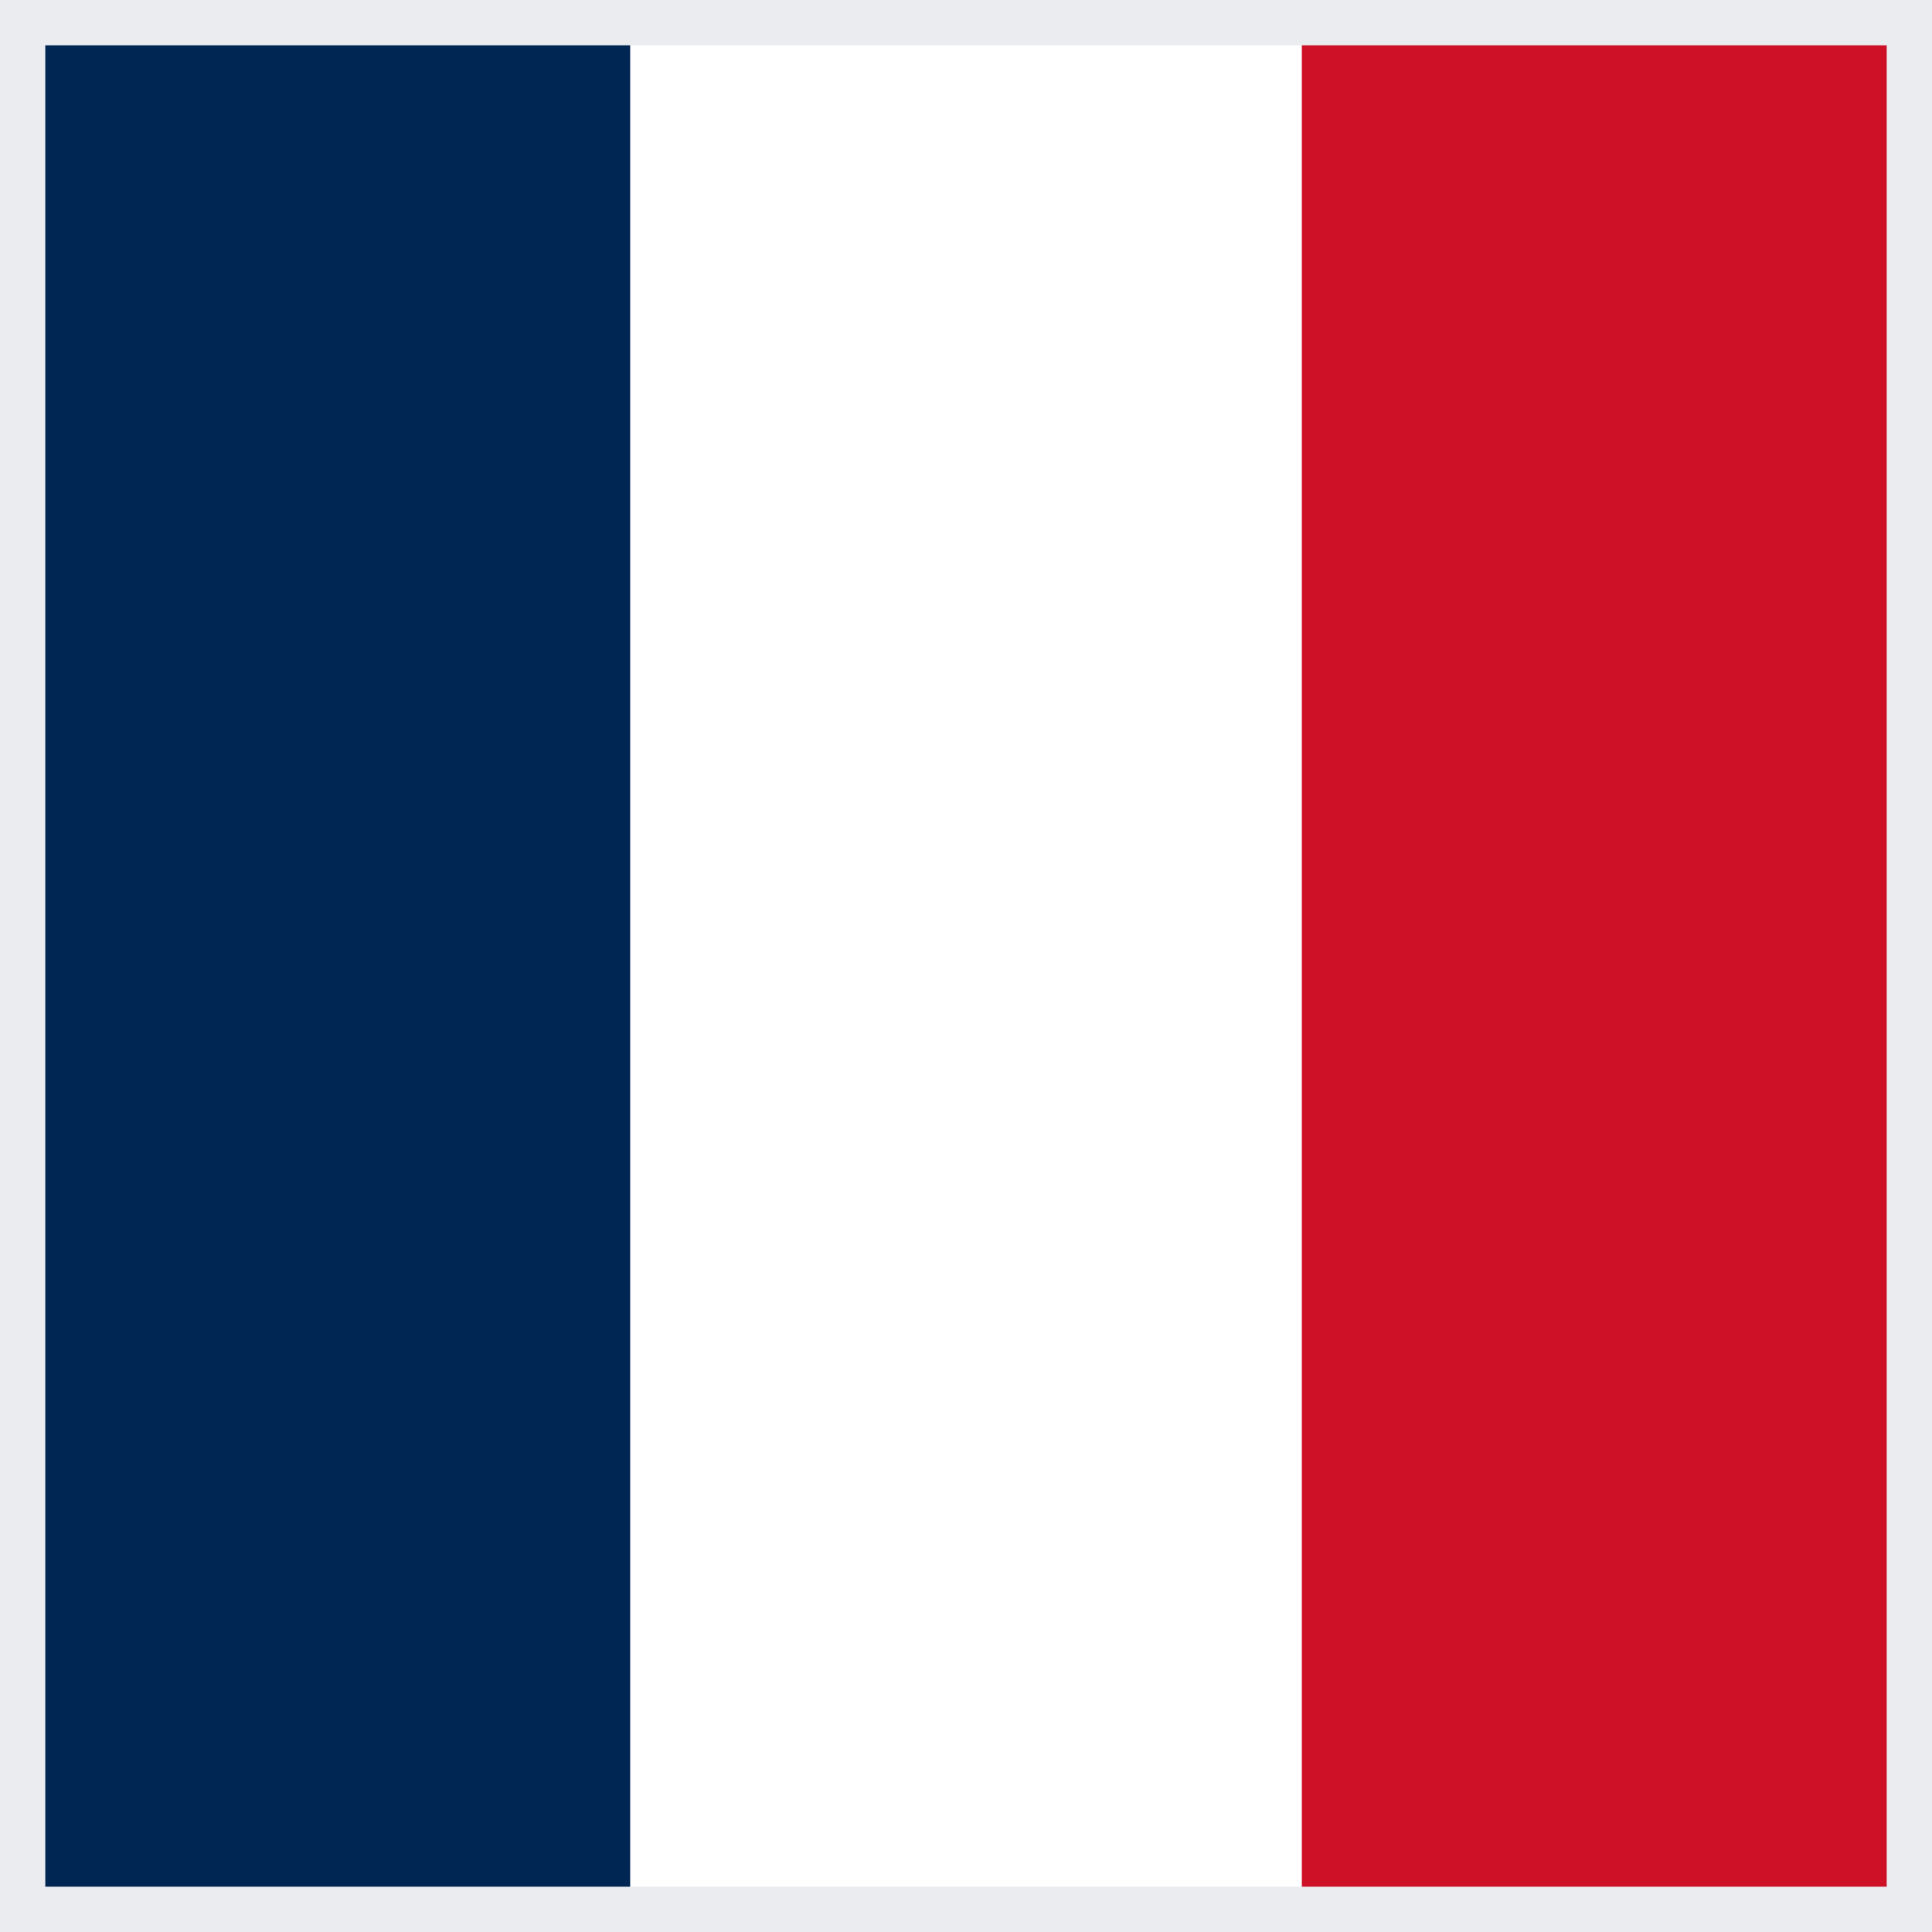
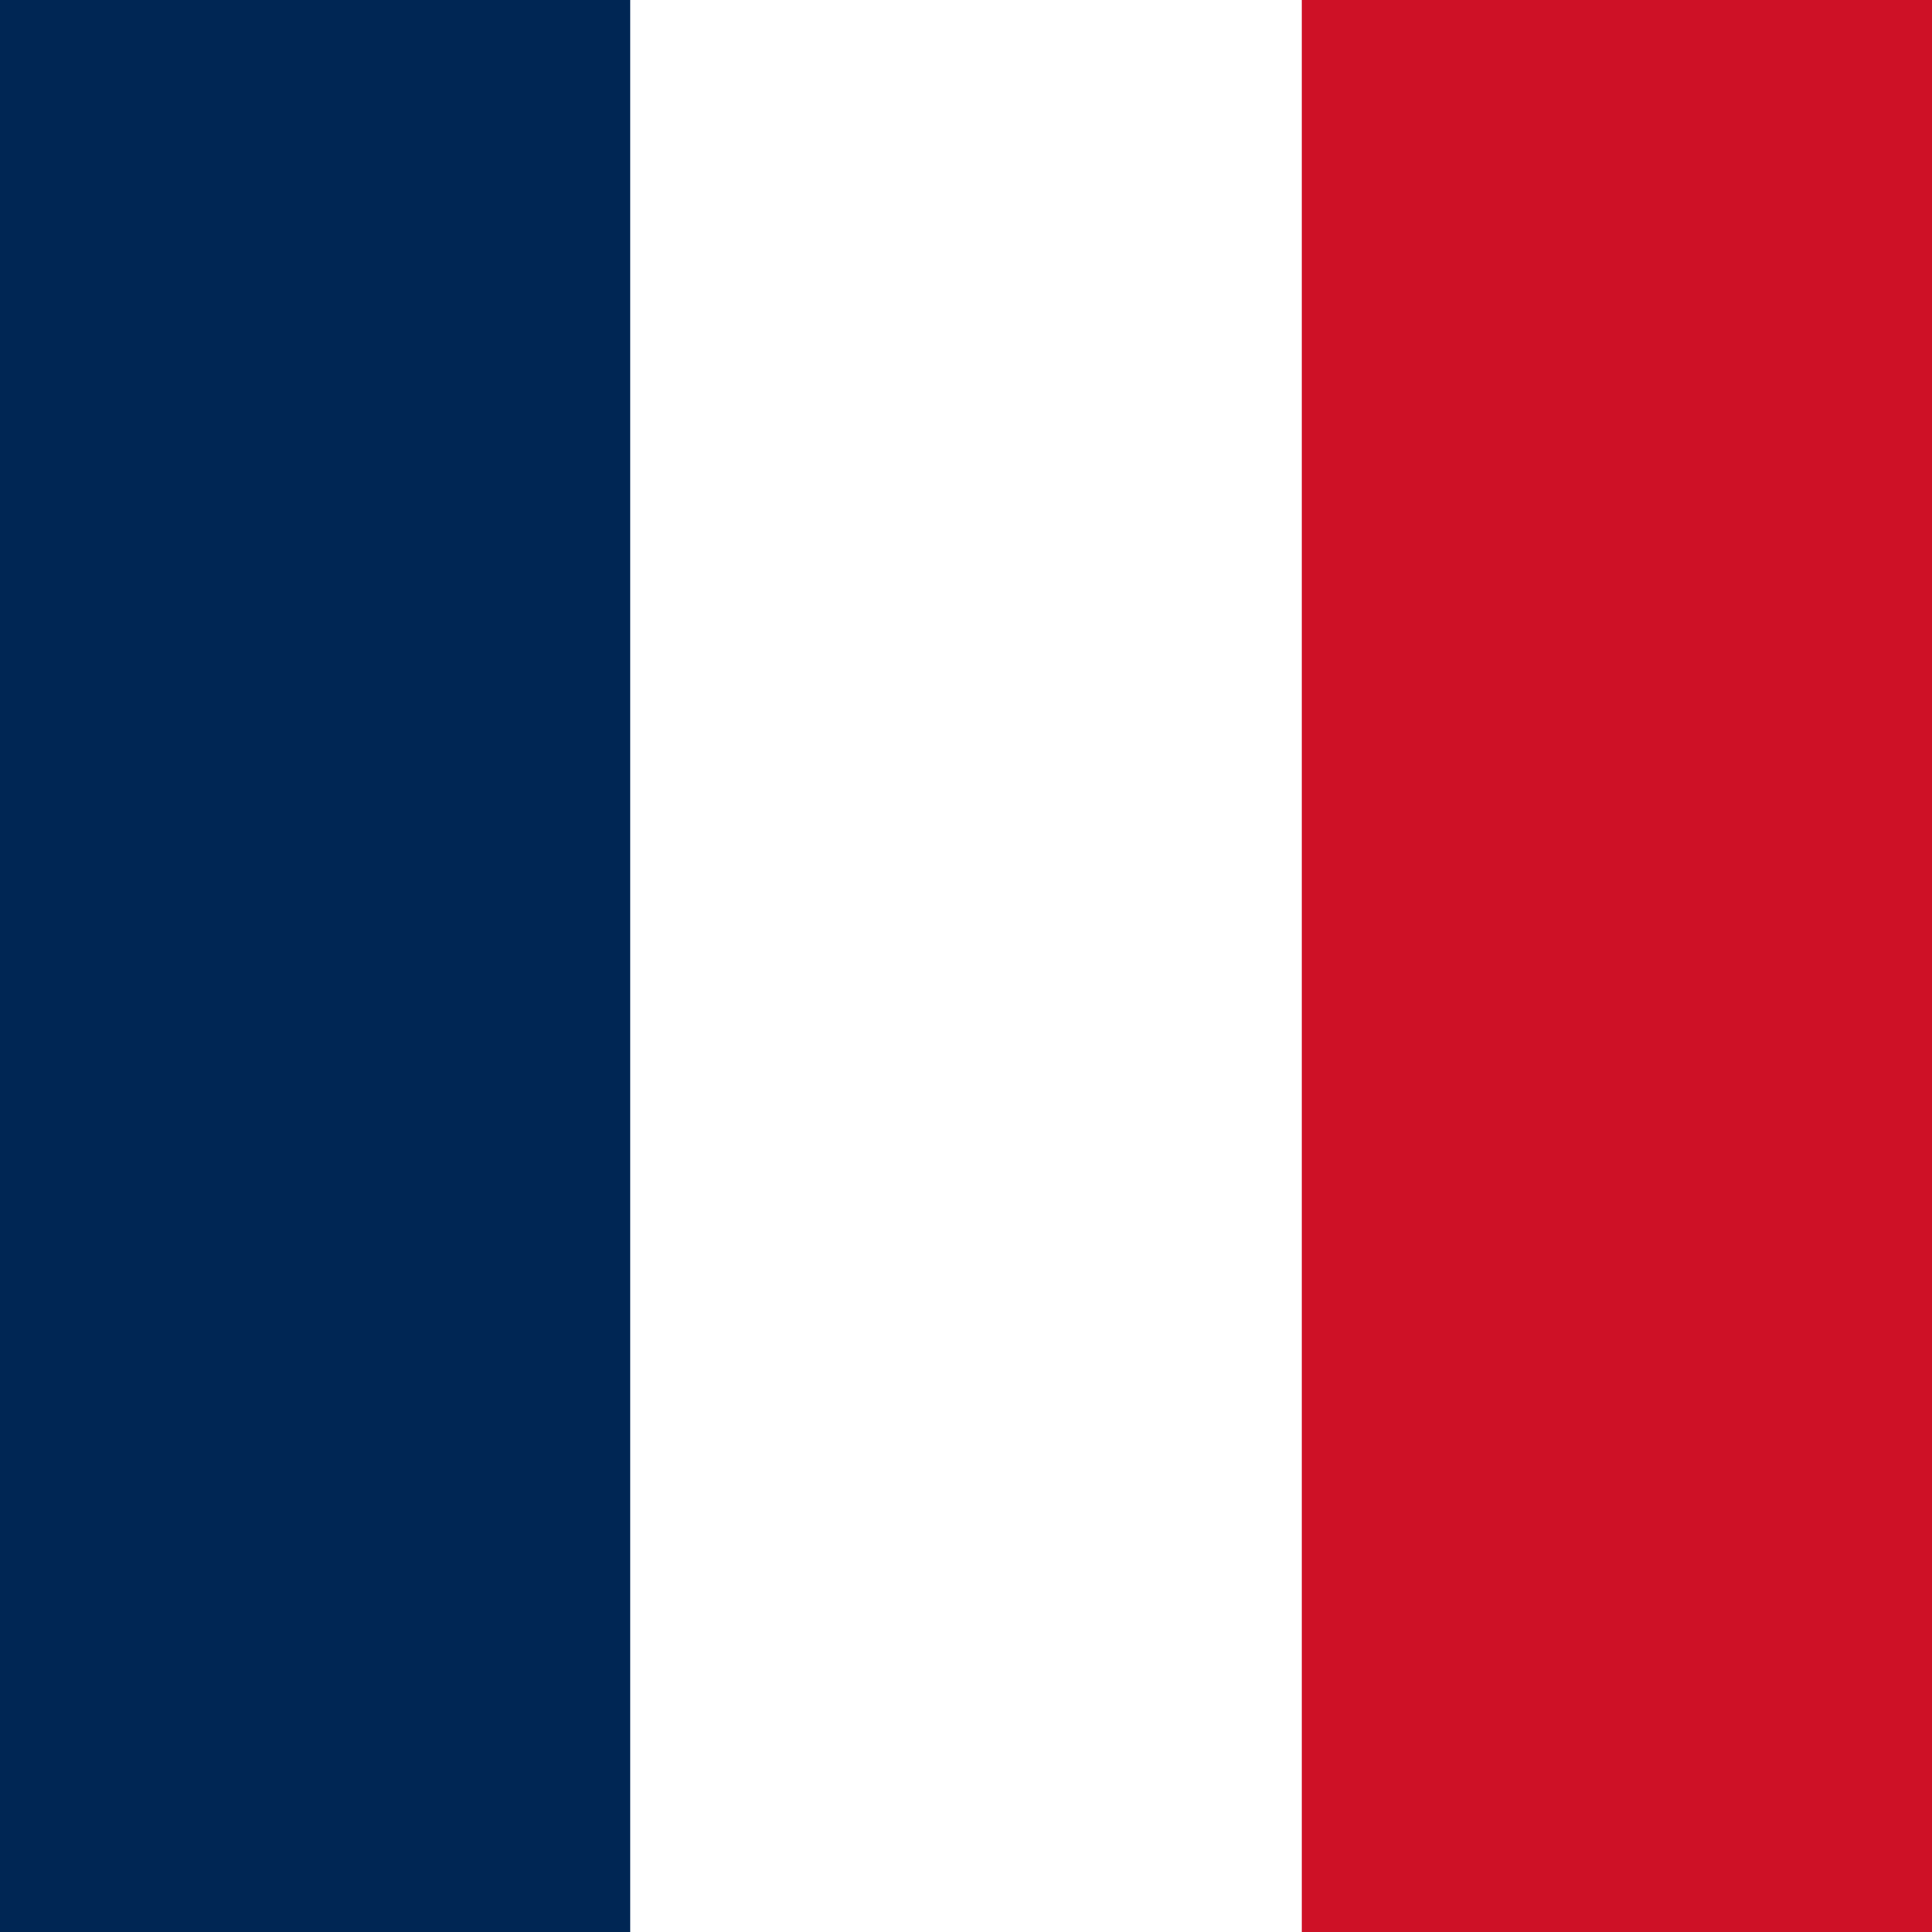
<svg xmlns="http://www.w3.org/2000/svg" width="512" height="512" viewBox="0 0 512 512">
  <path fill="#FFF" d="M167 0h178l25.9 252.3L345 512H167l-29.8-253.4z" />
  <path fill="#002654" d="M0 0h167v512H0z" />
  <path fill="#CE1126" d="M345 0h167v512H345z" />
-   <rect x="6" y="6" width="500" height="500" fill="none" stroke="#eaecf0" stroke-width="12" />
</svg>
